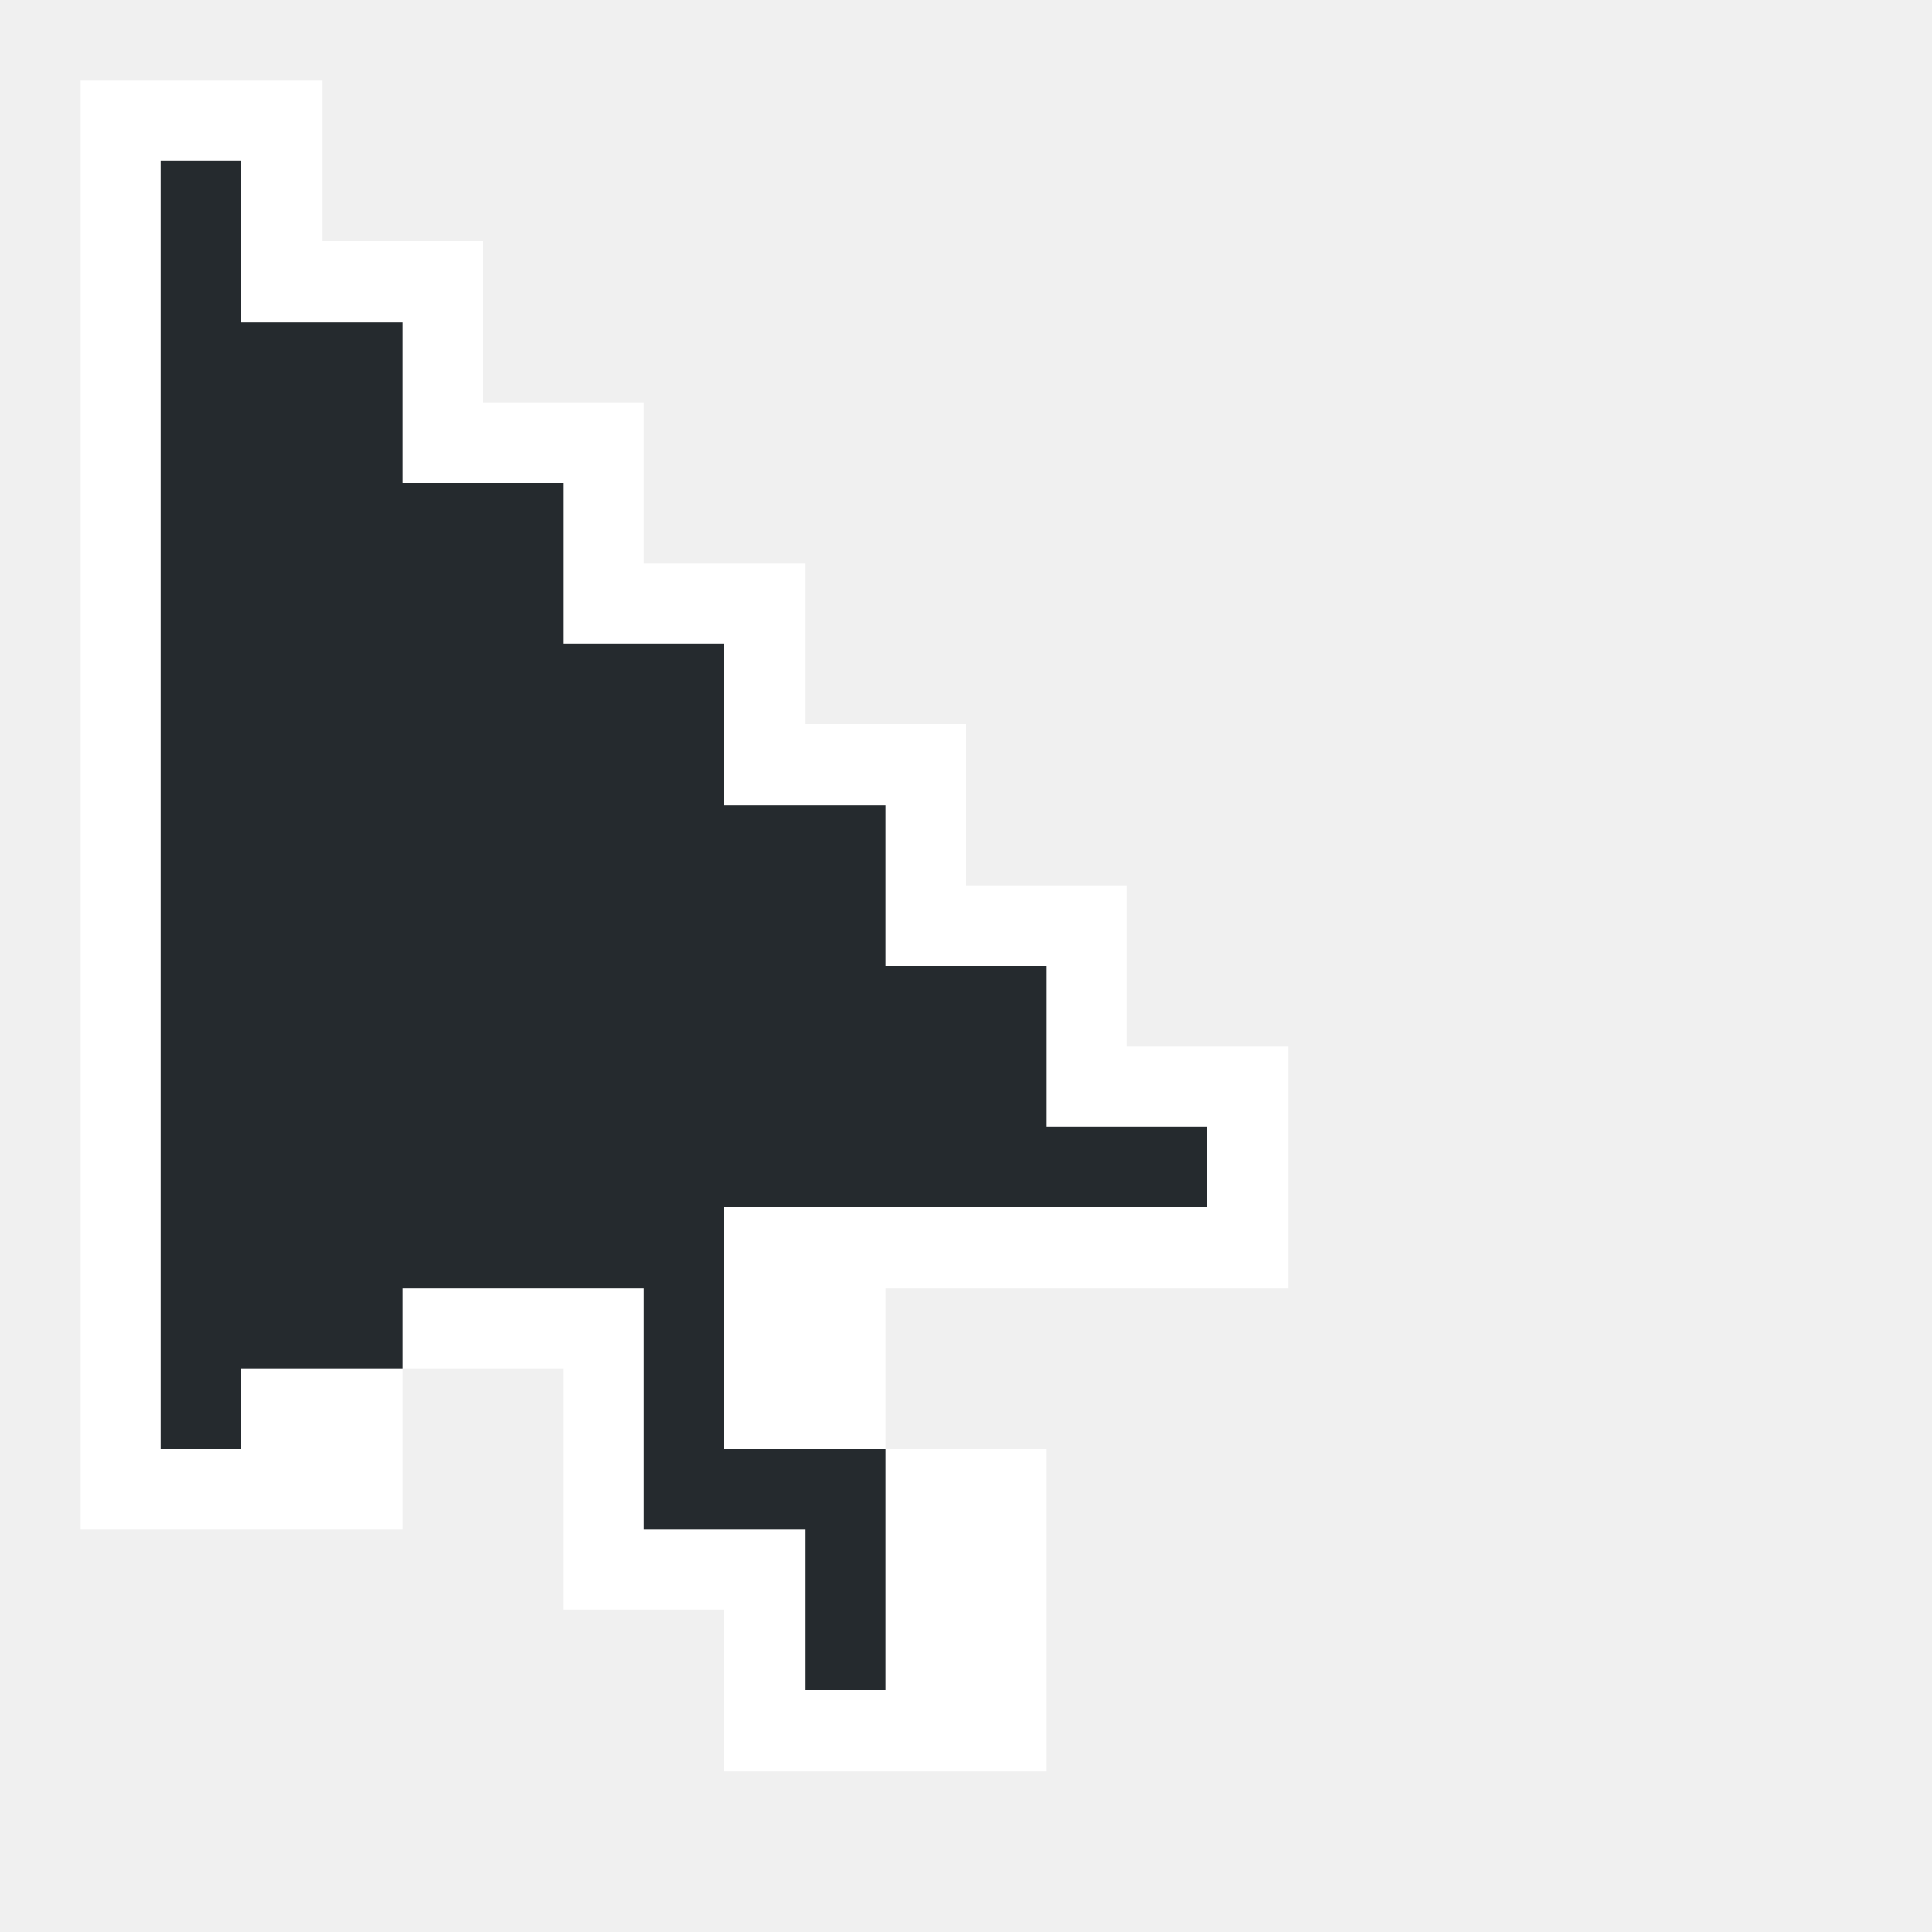
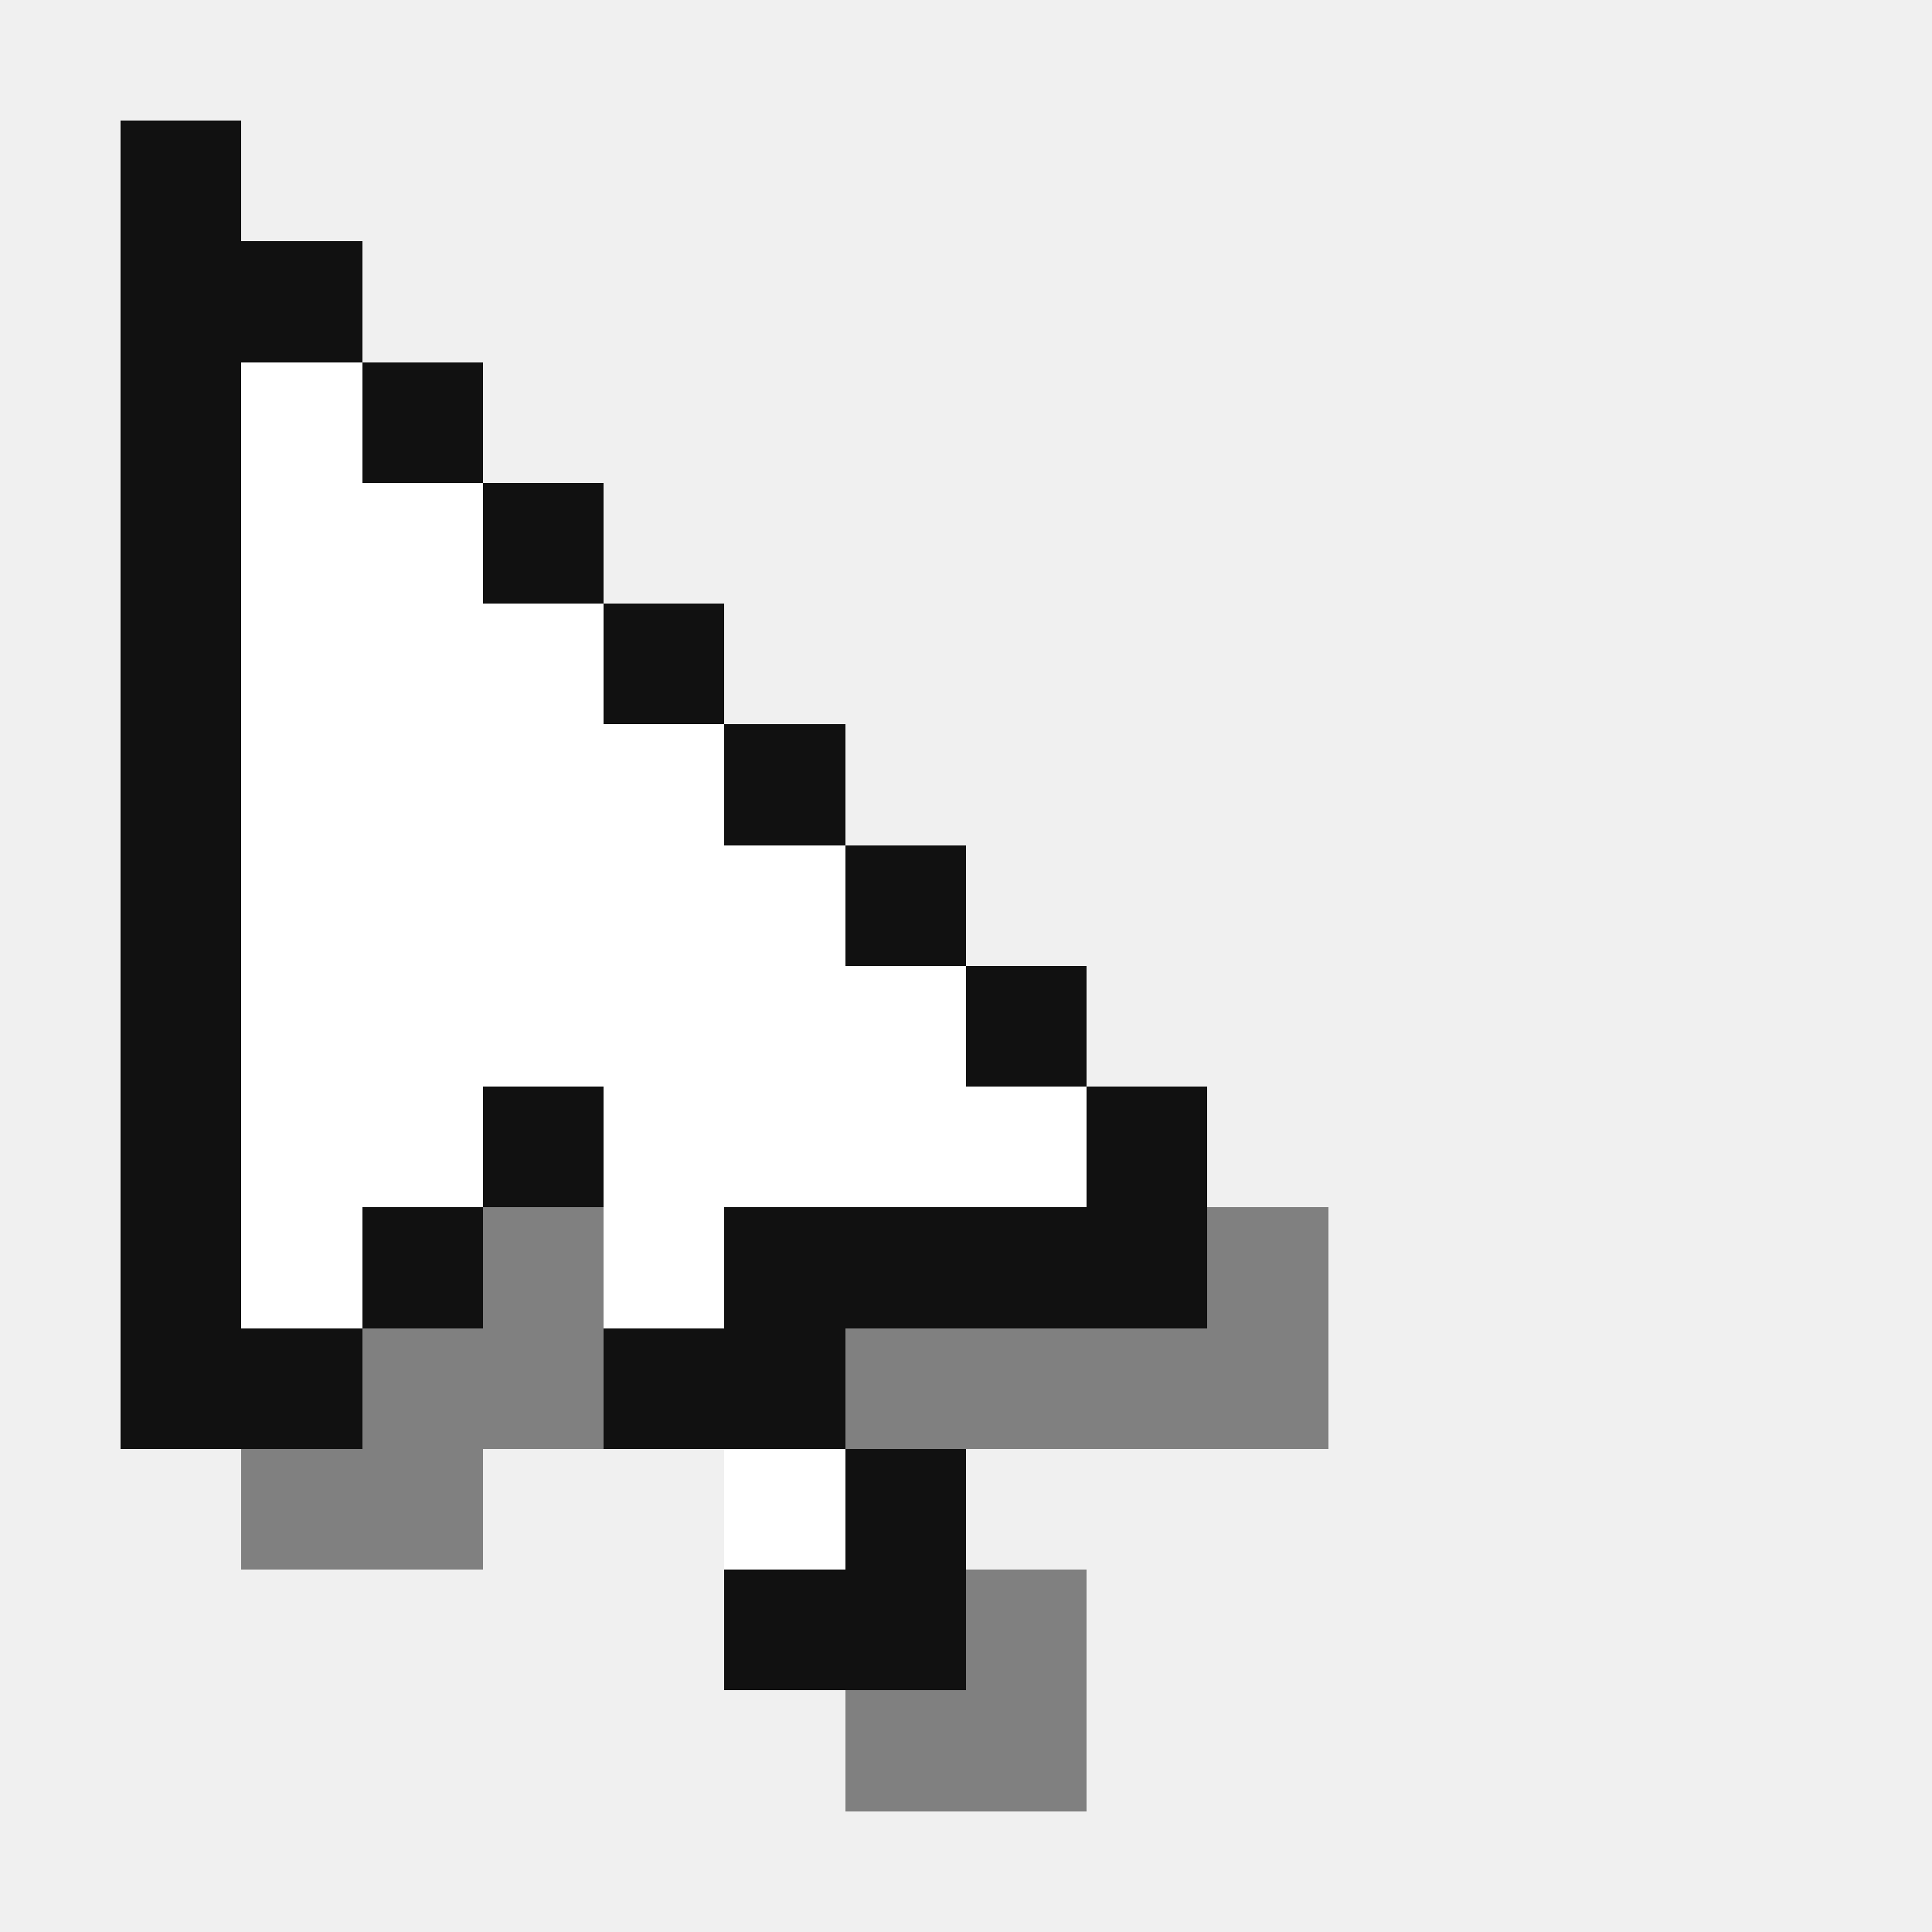
- <svg xmlns="http://www.w3.org/2000/svg" width="24" height="24" viewBox="0 0 24 24" shape-rendering="crispEdges">
-   <path fill="#fff" d="M1 1h3v2h2v2h2v2h2v2h2v2h2v2h2v3h-5v2h2v4H9v-2H7v-3H5v2H1z" />
-   <path fill="#252a2e" d="M2 2h1v2h2v2h2v2h2v2h2v2h2v2h2v1H9v3h2v3h-1v-2H8v-3H5v1H3v1H2z" />
+ <svg xmlns="http://www.w3.org/2000/svg" width="32" height="32" viewBox="0 0 16 16" shape-rendering="crispEdges">
+   <path fill="#808080" d="M2 2h1v1h1v1h1v1h1v1h1v1h1v1h1v1h1v1h1v2H8v1h1v2H7v-2H6v-2H5v1H4v1H2z" />
+   <path fill="#111" d="M1 1h1v1h1v1h1v1h1v1h1v1h1v1h1v1h1v1h1v2H7v1h1v2H6v-2H5v-2H4v1H3v1H1z" />
+   <path fill="#fff" d="M2 3h1v1h1v1h1v1h1v1h1v1h1v1h1v1H6v2h1v1H6v-2H5V9H4v1H3v1H2z" />
</svg>
